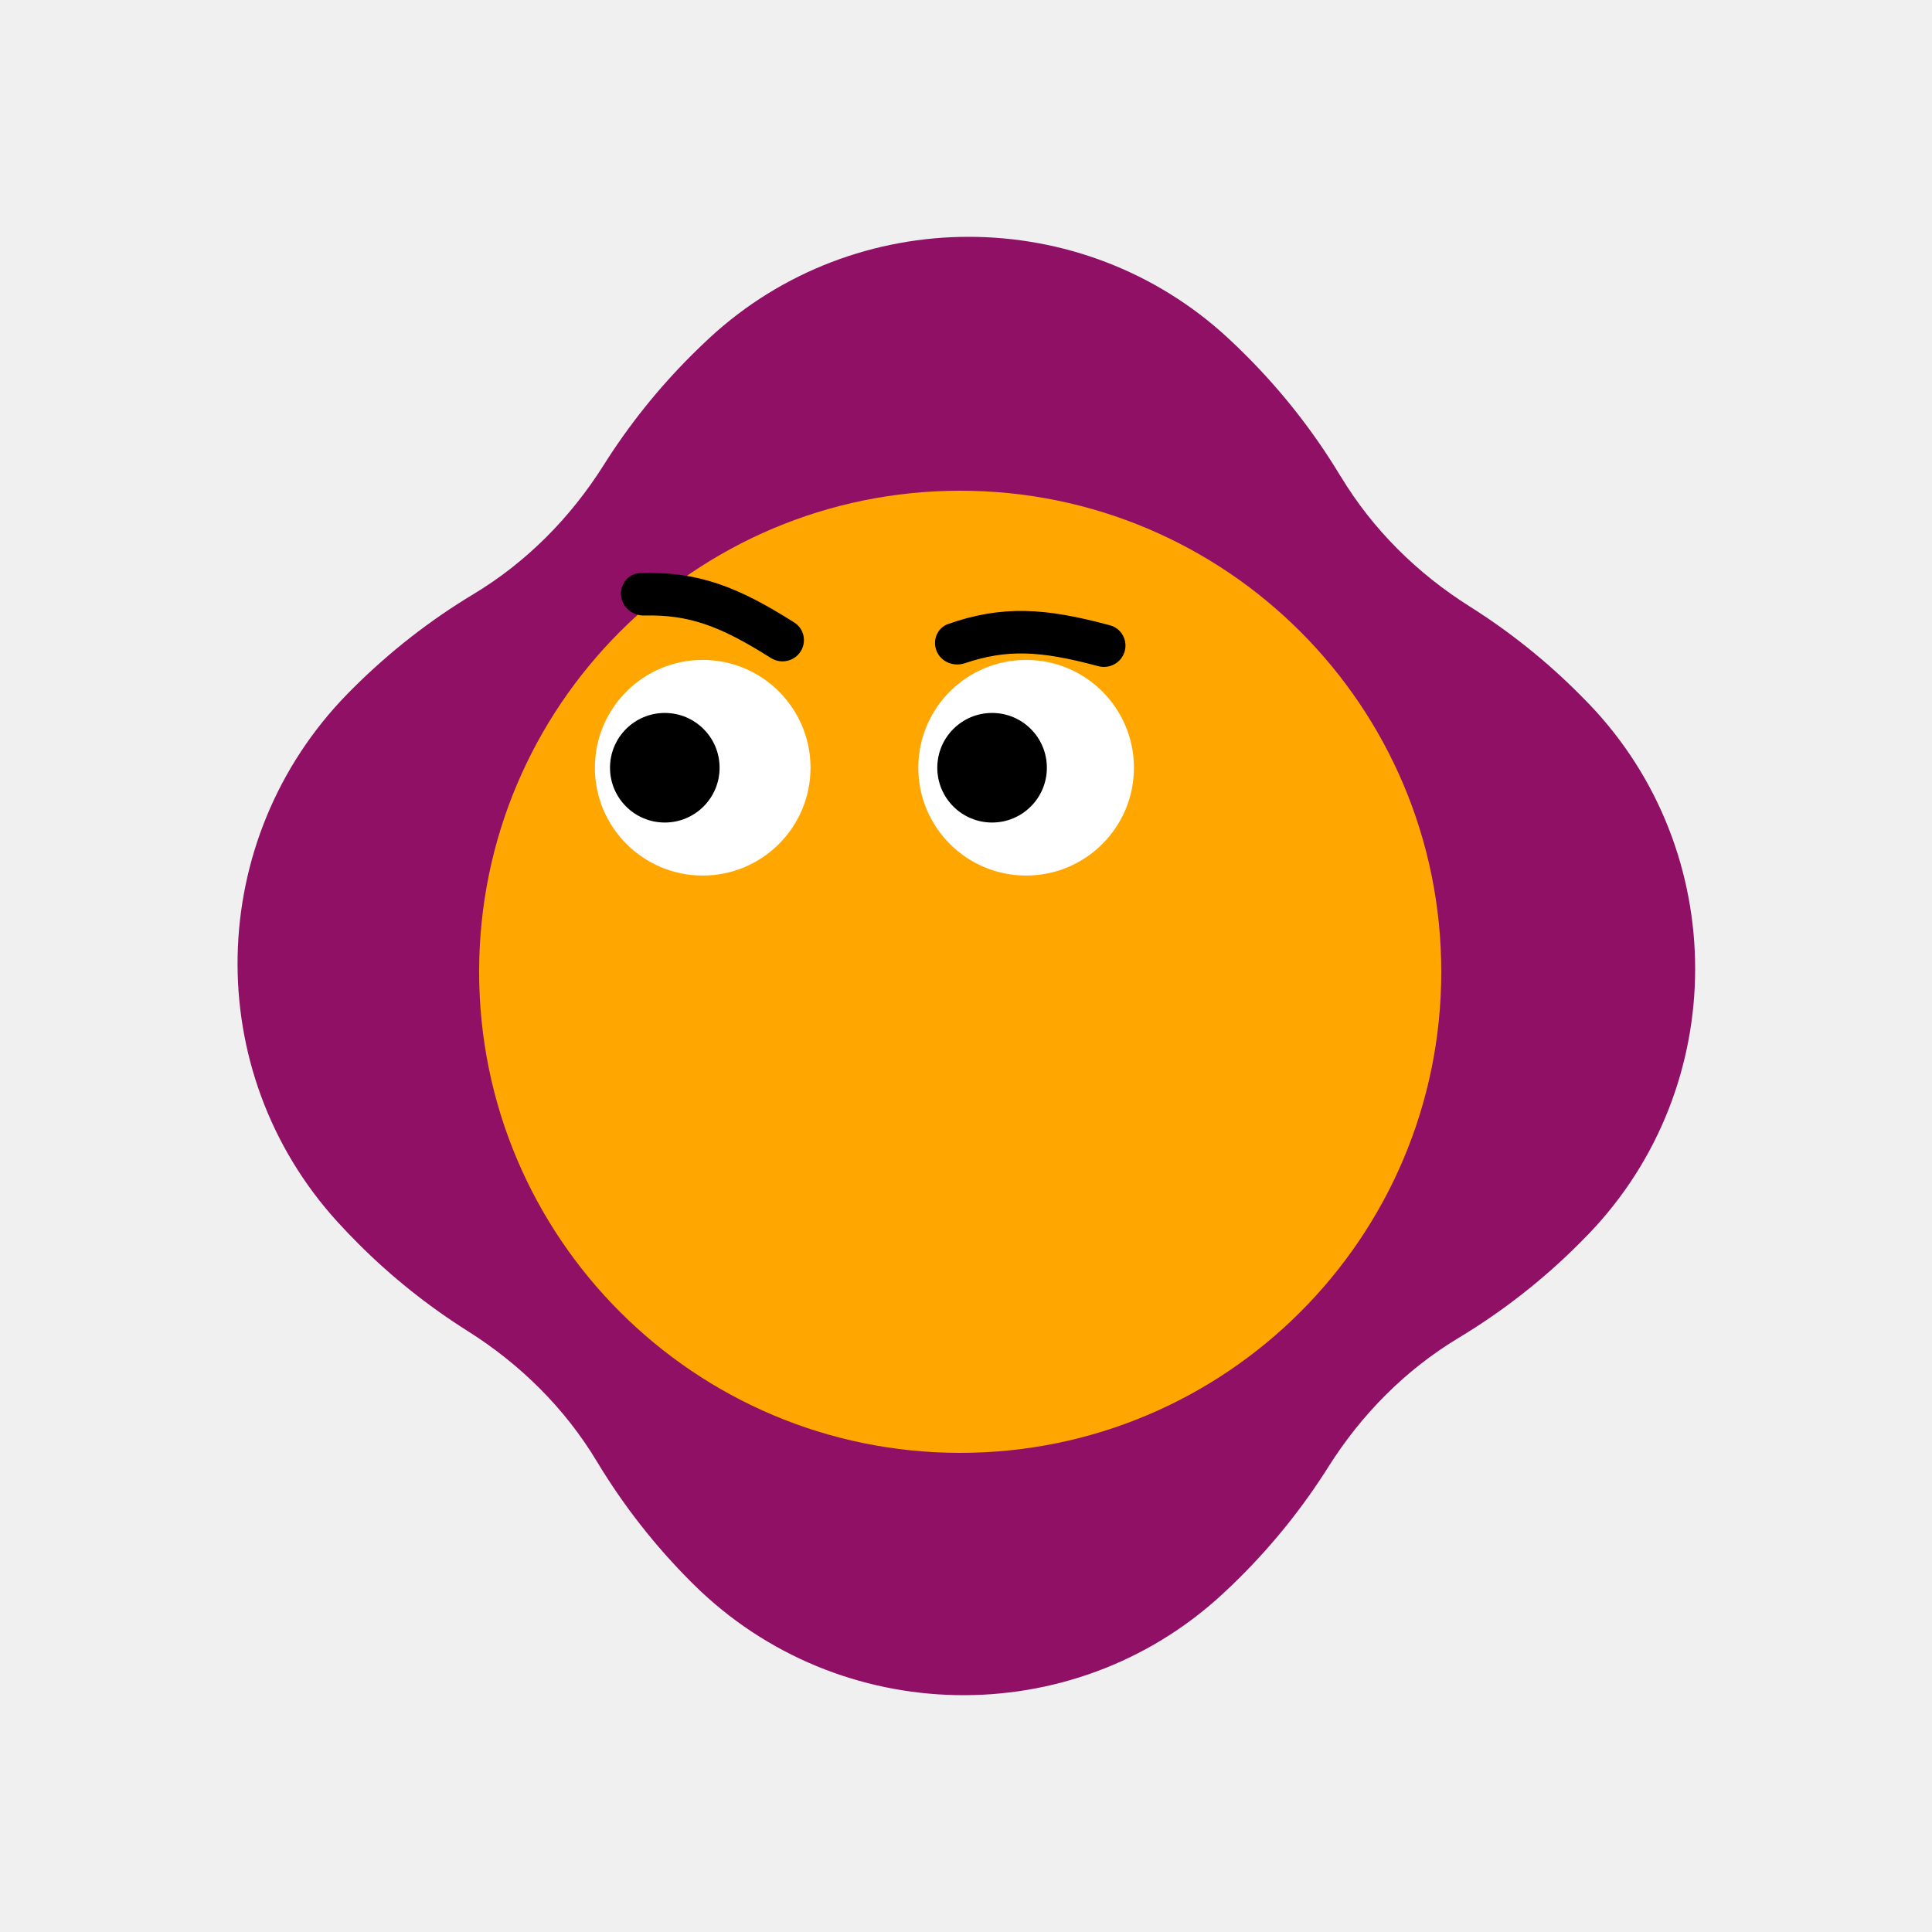
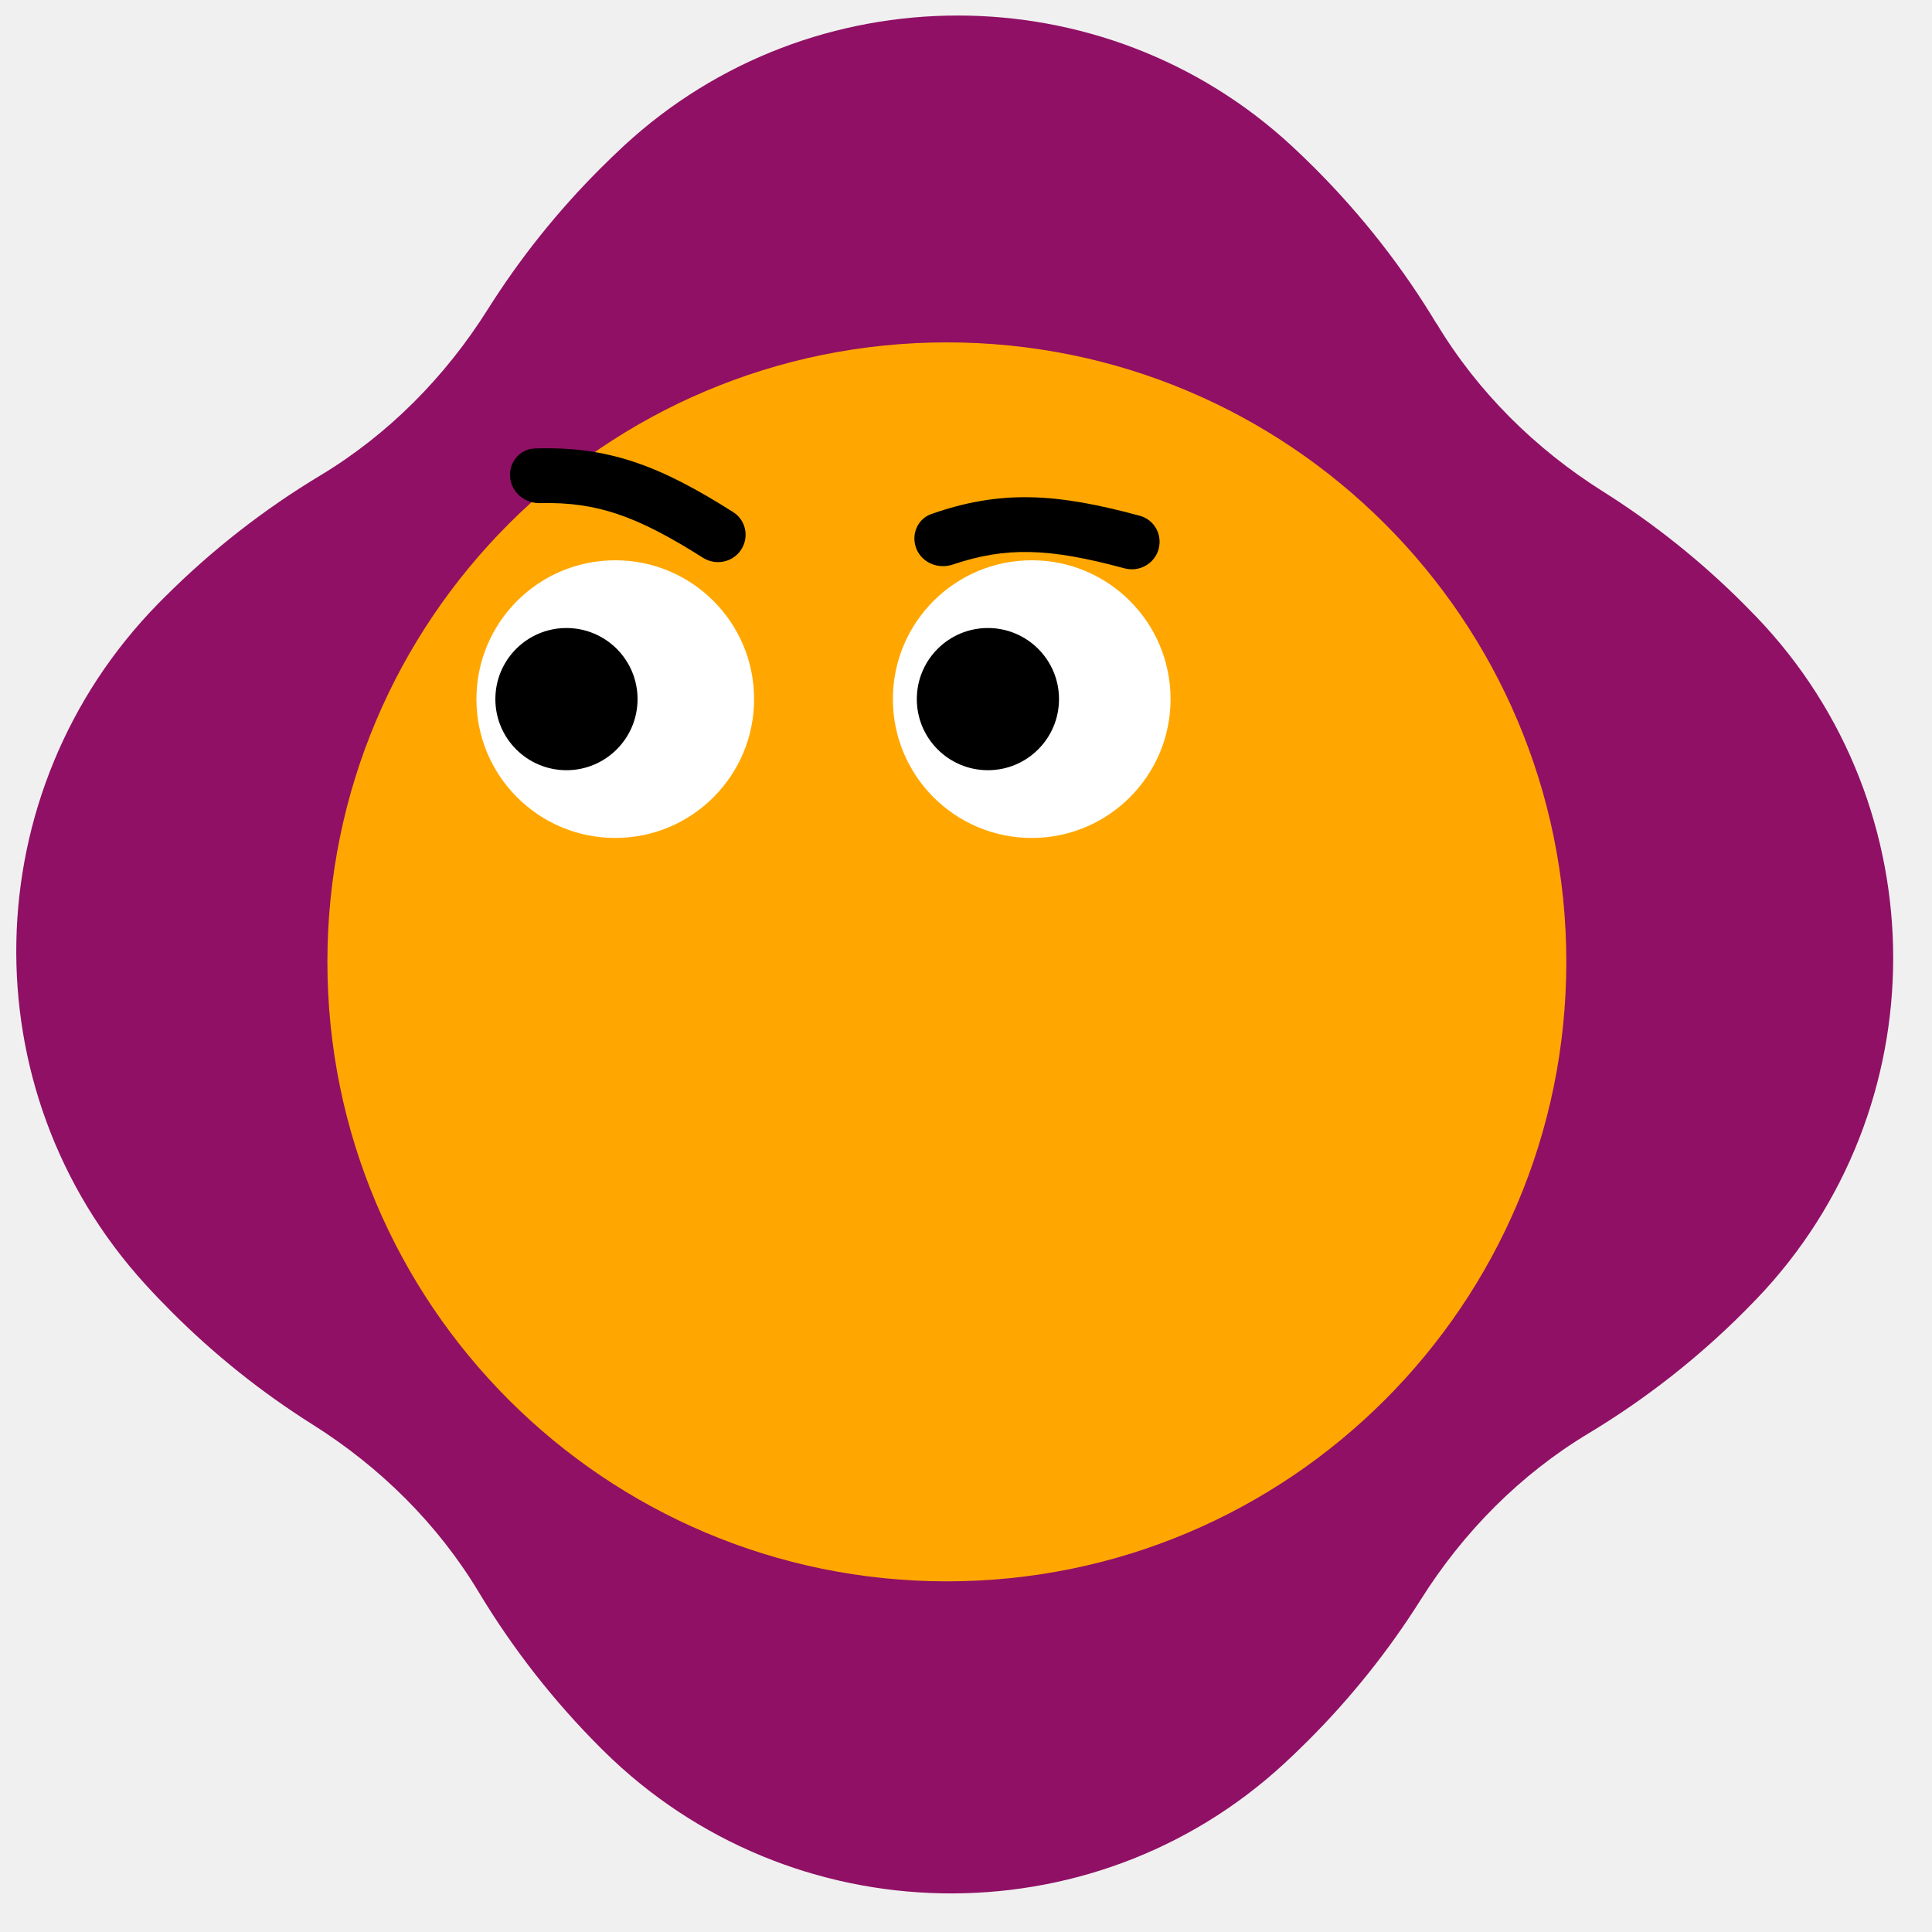
- <svg xmlns="http://www.w3.org/2000/svg" id="matilda-raised-eyebrow_svg__Layer_1" viewBox="0 0 500 500">
+ <svg xmlns="http://www.w3.org/2000/svg" id="matilda-raised-eyebrow_svg__Layer_1" version="1.1" viewBox="0 0 500 500">
  <defs>
-     <style>.matilda-raised-eyebrow_svg__st1{fill:#fff}.matilda-raised-eyebrow_svg__st3{stroke:#fff;stroke-miterlimit:10}</style>
+     <style>.matilda-raised-eyebrow_svg__st0{fill:#901065}.matilda-raised-eyebrow_svg__st1{fill:#fff}.matilda-raised-eyebrow_svg__st2{fill:#ffa700}.matilda-raised-eyebrow_svg__st3{stroke:#fff;stroke-miterlimit:10}</style>
  </defs>
-   <path d="M346.94 123.22c8.26 13.75 19.85 25.19 33.43 33.74a162.5 162.5 0 0 1 28.38 22.69c.85.85 1.69 1.71 2.52 2.57 36.58 38.2 36.58 98.79 0 136.99-.83.86-1.67 1.72-2.52 2.57a163 163 0 0 1-31.26 24.46c-13.75 8.26-25.19 19.85-33.74 33.43a162.5 162.5 0 0 1-22.69 28.38c-1.56 1.56-3.15 3.09-4.77 4.58-38.79 35.8-99.25 34.56-136.77-2.57-.2-.2-.4-.39-.6-.59a163 163 0 0 1-24.46-31.26c-8.26-13.75-19.85-25.19-33.43-33.74a162.5 162.5 0 0 1-28.38-22.69c-1.81-1.81-3.57-3.65-5.28-5.53-35.55-39-34.31-99.02 2.6-136.73.42-.43.84-.86 1.27-1.28 9.61-9.61 20.12-17.76 31.26-24.46 13.75-8.26 25.19-19.85 33.74-33.43a162.5 162.5 0 0 1 22.69-28.38c1.54-1.54 3.09-3.03 4.67-4.5 37.76-34.91 96.43-34.91 134.19 0 1.58 1.46 3.14 2.96 4.67 4.5 9.61 9.61 17.76 20.12 24.46 31.26h.02Z" style="fill:#901065" />
-   <path d="M248.5 376c68.76 0 124.5-55.74 124.5-124.5S317.26 127 248.5 127 124 182.74 124 251.5 179.74 376 248.5 376" style="fill:#ffa700" />
-   <g class="matilda-raised-eyebrow_svg__eyes eyes">
-     <path d="M181.86 226.59c15.41 0 27.9-12.49 27.9-27.9s-12.49-27.9-27.9-27.9-27.9 12.49-27.9 27.9 12.49 27.9 27.9 27.9" class="matilda-raised-eyebrow_svg__st1" />
-     <path d="M172.05 213.37c8.11 0 14.68-6.57 14.68-14.68s-6.57-14.68-14.68-14.68-14.68 6.57-14.68 14.68 6.57 14.68 14.68 14.68Z" class="matilda-raised-eyebrow_svg__st3" />
-     <path d="M265.56 226.59c15.41 0 27.9-12.49 27.9-27.9s-12.49-27.9-27.9-27.9-27.9 12.49-27.9 27.9 12.49 27.9 27.9 27.9" class="matilda-raised-eyebrow_svg__st1" />
-     <path d="M256.75 213.37c8.11 0 14.68-6.57 14.68-14.68s-6.57-14.68-14.68-14.68-14.68 6.57-14.68 14.68 6.57 14.68 14.68 14.68Z" class="matilda-raised-eyebrow_svg__st3" />
+   <path class="matilda-raised-eyebrow_svg__st0" d="M371.8,83.75c10.64,17.71,25.56,32.44,43.05,43.45,13.24,8.34,25.49,18.14,36.54,29.22,1.09,1.09,2.18,2.2,3.24,3.31,47.1,49.19,47.1,127.21,0,176.4-1.07,1.11-2.15,2.21-3.24,3.31-12.08,12.1-25.6,22.68-40.25,31.5-17.71,10.64-32.44,25.56-43.45,43.05-8.34,13.24-18.14,25.49-29.22,36.54-2.01,2.01-4.06,3.98-6.14,5.9-49.95,46.1-127.8,44.5-176.12-3.31-.26-.26-.52-.5-.77-.76-12.1-12.08-22.68-25.6-31.5-40.25-10.64-17.71-25.56-32.44-43.05-43.45-13.24-8.34-25.49-18.14-36.54-29.22-2.33-2.33-4.6-4.7-6.8-7.12-45.78-50.22-44.18-127.51,3.35-176.06.54-.55,1.08-1.11,1.64-1.65,12.37-12.37,25.91-22.87,40.25-31.5,17.71-10.64,32.44-25.56,43.45-43.05,8.34-13.24,18.14-25.49,29.22-36.54,1.98-1.98,3.98-3.9,6.01-5.79,48.62-44.95,124.17-44.95,172.79,0,2.03,1.88,4.04,3.81,6.01,5.79,12.37,12.37,22.87,25.91,31.5,40.25h.03Z" />
+   <path class="matilda-raised-eyebrow_svg__st2" d="M245.04,409.25c88.54,0,160.32-71.77,160.32-160.32s-71.77-160.32-160.32-160.32S84.73,160.39,84.73,248.93s71.77,160.32,160.32,160.32" />
+   <g class="eyes">
+     <path class="matilda-raised-eyebrow_svg__st1" d="M159.23,216.86c19.84,0,35.93-16.08,35.93-35.93s-16.08-35.93-35.93-35.93-35.93,16.08-35.93,35.93,16.08,35.93,35.93,35.93" />
+     <path class="matilda-raised-eyebrow_svg__st3" d="M146.6,199.83c10.44,0,18.9-8.46,18.9-18.9s-8.46-18.9-18.9-18.9-18.9,8.46-18.9,18.9,8.46,18.9,18.9,18.9h0Z" />
+     <path class="matilda-raised-eyebrow_svg__st1" d="M267.01,216.86c19.84,0,35.93-16.08,35.93-35.93s-16.08-35.93-35.93-35.93-35.93,16.08-35.93,35.93,16.08,35.93,35.93,35.93" />
+     <path class="matilda-raised-eyebrow_svg__st3" d="M255.67,199.83c10.44,0,18.9-8.46,18.9-18.9s-8.46-18.9-18.9-18.9-18.9,8.46-18.9,18.9,8.46,18.9,18.9,18.9Z" />
  </g>
-   <path d="M242.42 168.55c-1.19-2.79.11-6.05 2.97-7.06 6.85-2.41 13.16-3.5 19.9-3.37 6.8.13 13.82 1.51 22.01 3.72 2.93.79 4.6 3.86 3.75 6.77-.85 2.92-3.9 4.58-6.84 3.79-7.69-2.07-13.65-3.18-19.13-3.28-5.03-.1-9.84.65-15.37 2.52-2.88.97-6.1-.29-7.29-3.09M160.73 154.18c-.31-3.02 1.9-5.75 4.93-5.86 7.26-.26 13.6.57 20 2.7 6.45 2.15 12.75 5.55 19.91 10.09 2.56 1.63 3.25 5.05 1.57 7.58s-5.09 3.21-7.65 1.59c-6.73-4.26-12.09-7.09-17.29-8.82-4.77-1.59-9.59-2.31-15.42-2.16-3.04.08-5.74-2.09-6.04-5.12Z" />
+   <path d="M237.21,142.12c-1.53-3.59.14-7.79,3.82-9.09,8.82-3.1,16.95-4.51,25.62-4.34,8.76.17,17.8,1.94,28.34,4.79,3.77,1.02,5.92,4.97,4.83,8.72-1.09,3.76-5.02,5.9-8.81,4.88-9.9-2.67-17.58-4.09-24.63-4.22-6.48-.13-12.67.84-19.79,3.24-3.71,1.25-7.85-.37-9.39-3.98M132.02,123.62c-.4-3.89,2.45-7.4,6.35-7.55,9.35-.33,17.51.73,25.75,3.48,8.31,2.77,16.42,7.15,25.64,12.99,3.3,2.1,4.18,6.5,2.02,9.76s-6.55,4.13-9.85,2.05c-8.67-5.49-15.57-9.13-22.26-11.36-6.14-2.05-12.35-2.97-19.86-2.78-3.91.1-7.39-2.69-7.78-6.59h-.01Z" />
</svg>
